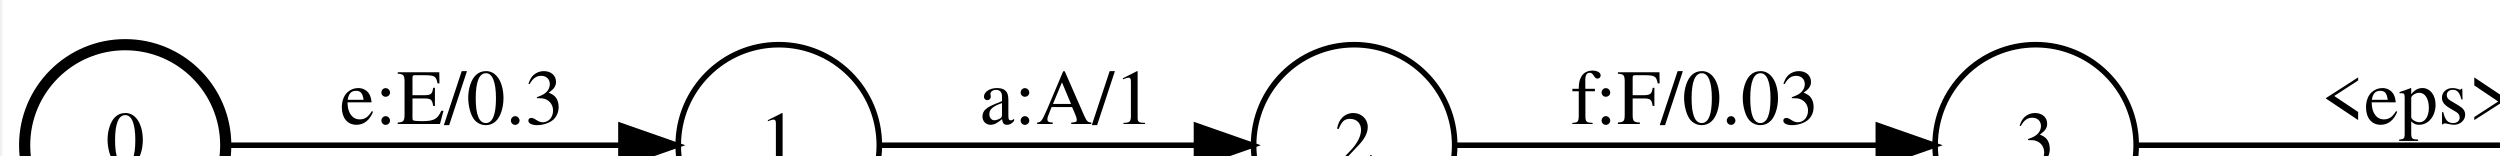
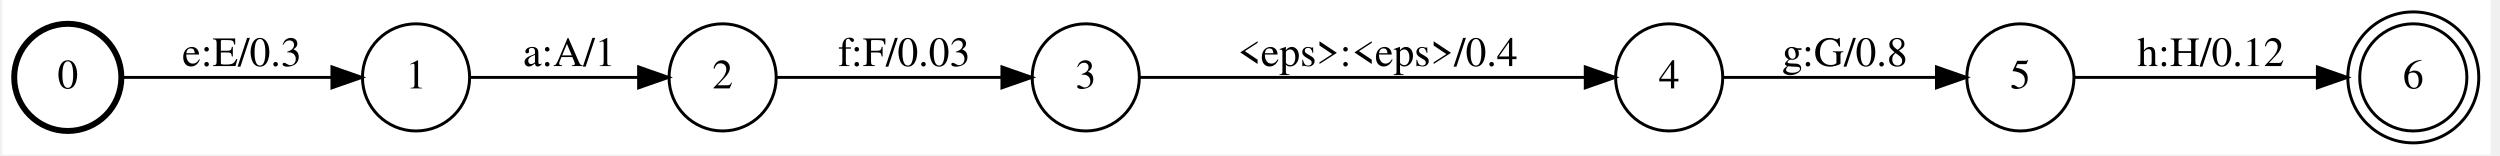
<svg xmlns="http://www.w3.org/2000/svg" width="612pt" height="38pt" viewBox="0.00 0.00 612.00 38.07">
-   <g id="graph0" class="graph" transform="scale(1.37 1.37) rotate(0) translate(4 48)">
+   <g id="graph0" class="graph" transform="scale(0.73 0.73) rotate(0) translate(4 48)">
    <polygon fill="white" stroke="transparent" points="-4,4 -4,-48 832,-48 832,4 -4,4" />
    <g id="node1" class="node">
      <ellipse fill="none" stroke="black" stroke-width="2" cx="18" cy="-22" rx="18" ry="18" />
      <text text-anchor="middle" x="18" y="-18.3" font-family="Times,serif" font-size="14.00">0</text>
    </g>
    <g id="node2" class="node">
      <ellipse fill="none" stroke="black" cx="135" cy="-22" rx="18" ry="18" />
      <text text-anchor="middle" x="135" y="-18.3" font-family="Times,serif" font-size="14.00">1</text>
    </g>
    <g id="edge1" class="edge">
      <path fill="none" stroke="black" d="M36.47,-22C55.06,-22 84.76,-22 106.5,-22" />
      <polygon fill="black" stroke="black" points="106.75,-25.5 116.75,-22 106.75,-18.5 106.75,-25.5" />
      <text text-anchor="middle" x="76.5" y="-25.8" font-family="Times,serif" font-size="14.00">e:E/0.3</text>
    </g>
    <g id="node3" class="node">
      <ellipse fill="none" stroke="black" cx="238" cy="-22" rx="18" ry="18" />
      <text text-anchor="middle" x="238" y="-18.3" font-family="Times,serif" font-size="14.00">2</text>
    </g>
    <g id="edge2" class="edge">
      <path fill="none" stroke="black" d="M153.13,-22C168.59,-22 191.58,-22 209.59,-22" />
      <polygon fill="black" stroke="black" points="209.78,-25.5 219.78,-22 209.78,-18.5 209.78,-25.5" />
      <text text-anchor="middle" x="186.5" y="-25.8" font-family="Times,serif" font-size="14.00">a:A/1</text>
    </g>
    <g id="node4" class="node">
      <ellipse fill="none" stroke="black" cx="360" cy="-22" rx="18" ry="18" />
      <text text-anchor="middle" x="360" y="-18.3" font-family="Times,serif" font-size="14.00">3</text>
    </g>
    <g id="edge3" class="edge">
      <path fill="none" stroke="black" d="M256.19,-22C275.89,-22 308.42,-22 331.61,-22" />
      <polygon fill="black" stroke="black" points="331.84,-25.5 341.84,-22 331.84,-18.5 331.84,-25.5" />
      <text text-anchor="middle" x="299" y="-25.8" font-family="Times,serif" font-size="14.00">f:F/0.03</text>
    </g>
    <g id="node5" class="node">
      <ellipse fill="none" stroke="black" cx="556" cy="-22" rx="18" ry="18" />
      <text text-anchor="middle" x="556" y="-18.3" font-family="Times,serif" font-size="14.00">4</text>
    </g>
    <g id="edge4" class="edge">
      <path fill="none" stroke="black" d="M378.22,-22C411.94,-22 486.94,-22 527.57,-22" />
      <polygon fill="black" stroke="black" points="527.82,-25.5 537.82,-22 527.82,-18.5 527.82,-25.5" />
      <text text-anchor="middle" x="458" y="-25.8" font-family="Times,serif" font-size="14.00">&lt;eps&gt;:&lt;eps&gt;/0.4</text>
    </g>
    <g id="node6" class="node">
      <ellipse fill="none" stroke="black" cx="674" cy="-22" rx="18" ry="18" />
      <text text-anchor="middle" x="674" y="-18.3" font-family="Times,serif" font-size="14.00">5</text>
    </g>
    <g id="edge5" class="edge">
      <path fill="none" stroke="black" d="M574.12,-22C592.96,-22 623.53,-22 645.7,-22" />
      <polygon fill="black" stroke="black" points="645.81,-25.5 655.81,-22 645.81,-18.5 645.81,-25.5" />
      <text text-anchor="middle" x="615" y="-25.8" font-family="Times,serif" font-size="14.00">g:G/0.8</text>
    </g>
    <g id="node7" class="node">
      <ellipse fill="none" stroke="black" cx="806" cy="-22" rx="18" ry="18" />
      <ellipse fill="none" stroke="black" cx="806" cy="-22" rx="22" ry="22" />
      <text text-anchor="middle" x="806" y="-18.3" font-family="Times,serif" font-size="14.00">6</text>
    </g>
    <g id="edge6" class="edge">
      <path fill="none" stroke="black" d="M692.26,-22C712.93,-22 747.95,-22 773.49,-22" />
      <polygon fill="black" stroke="black" points="773.78,-25.5 783.78,-22 773.78,-18.5 773.78,-25.5" />
      <text text-anchor="middle" x="738" y="-25.8" font-family="Times,serif" font-size="14.00">h:H/0.12</text>
    </g>
  </g>
</svg>
